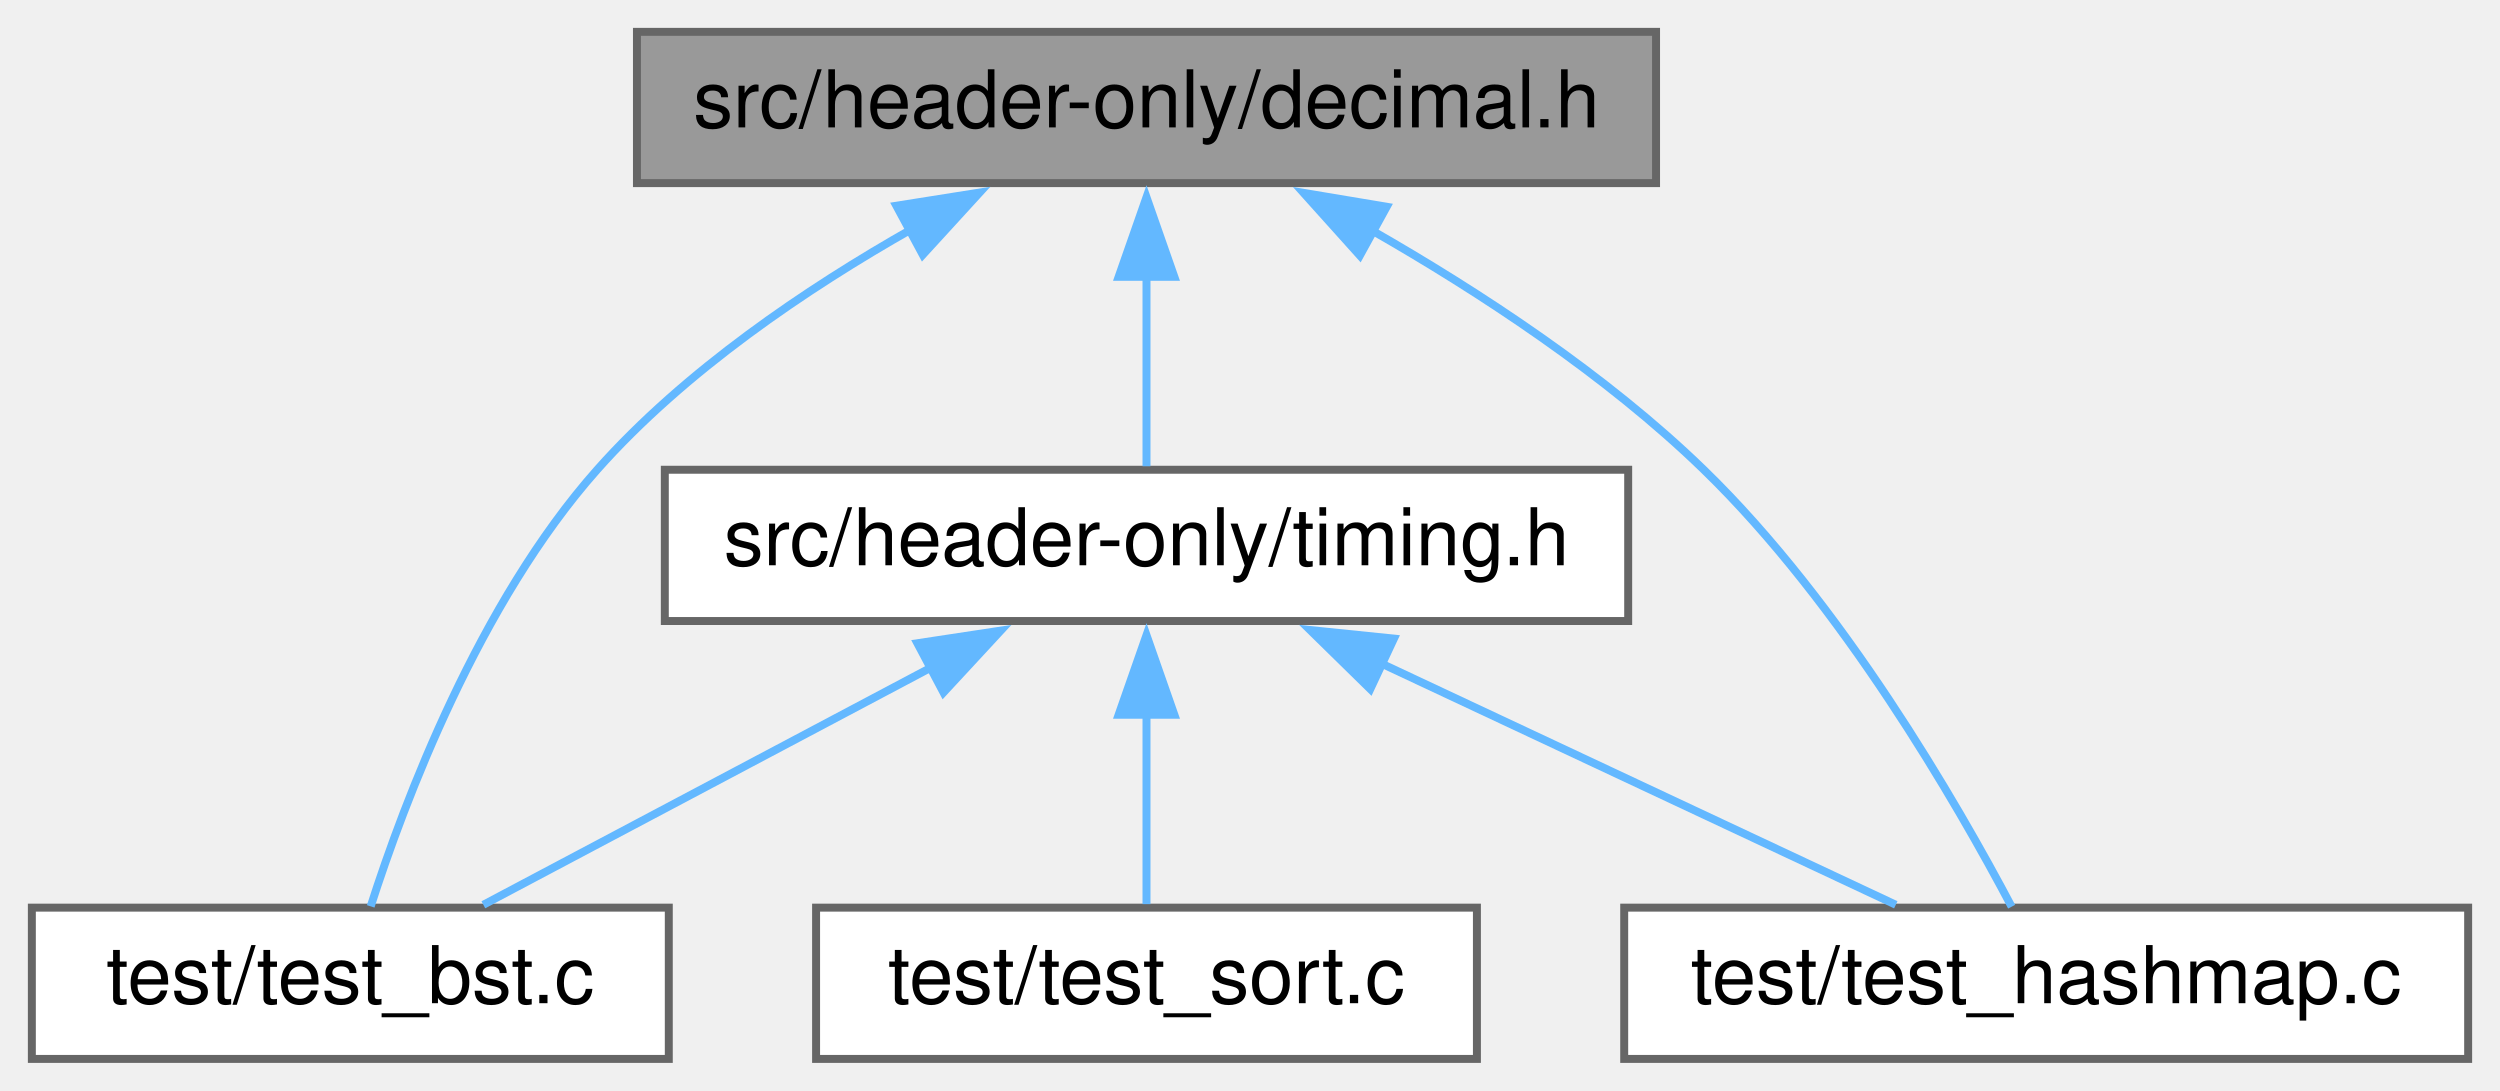
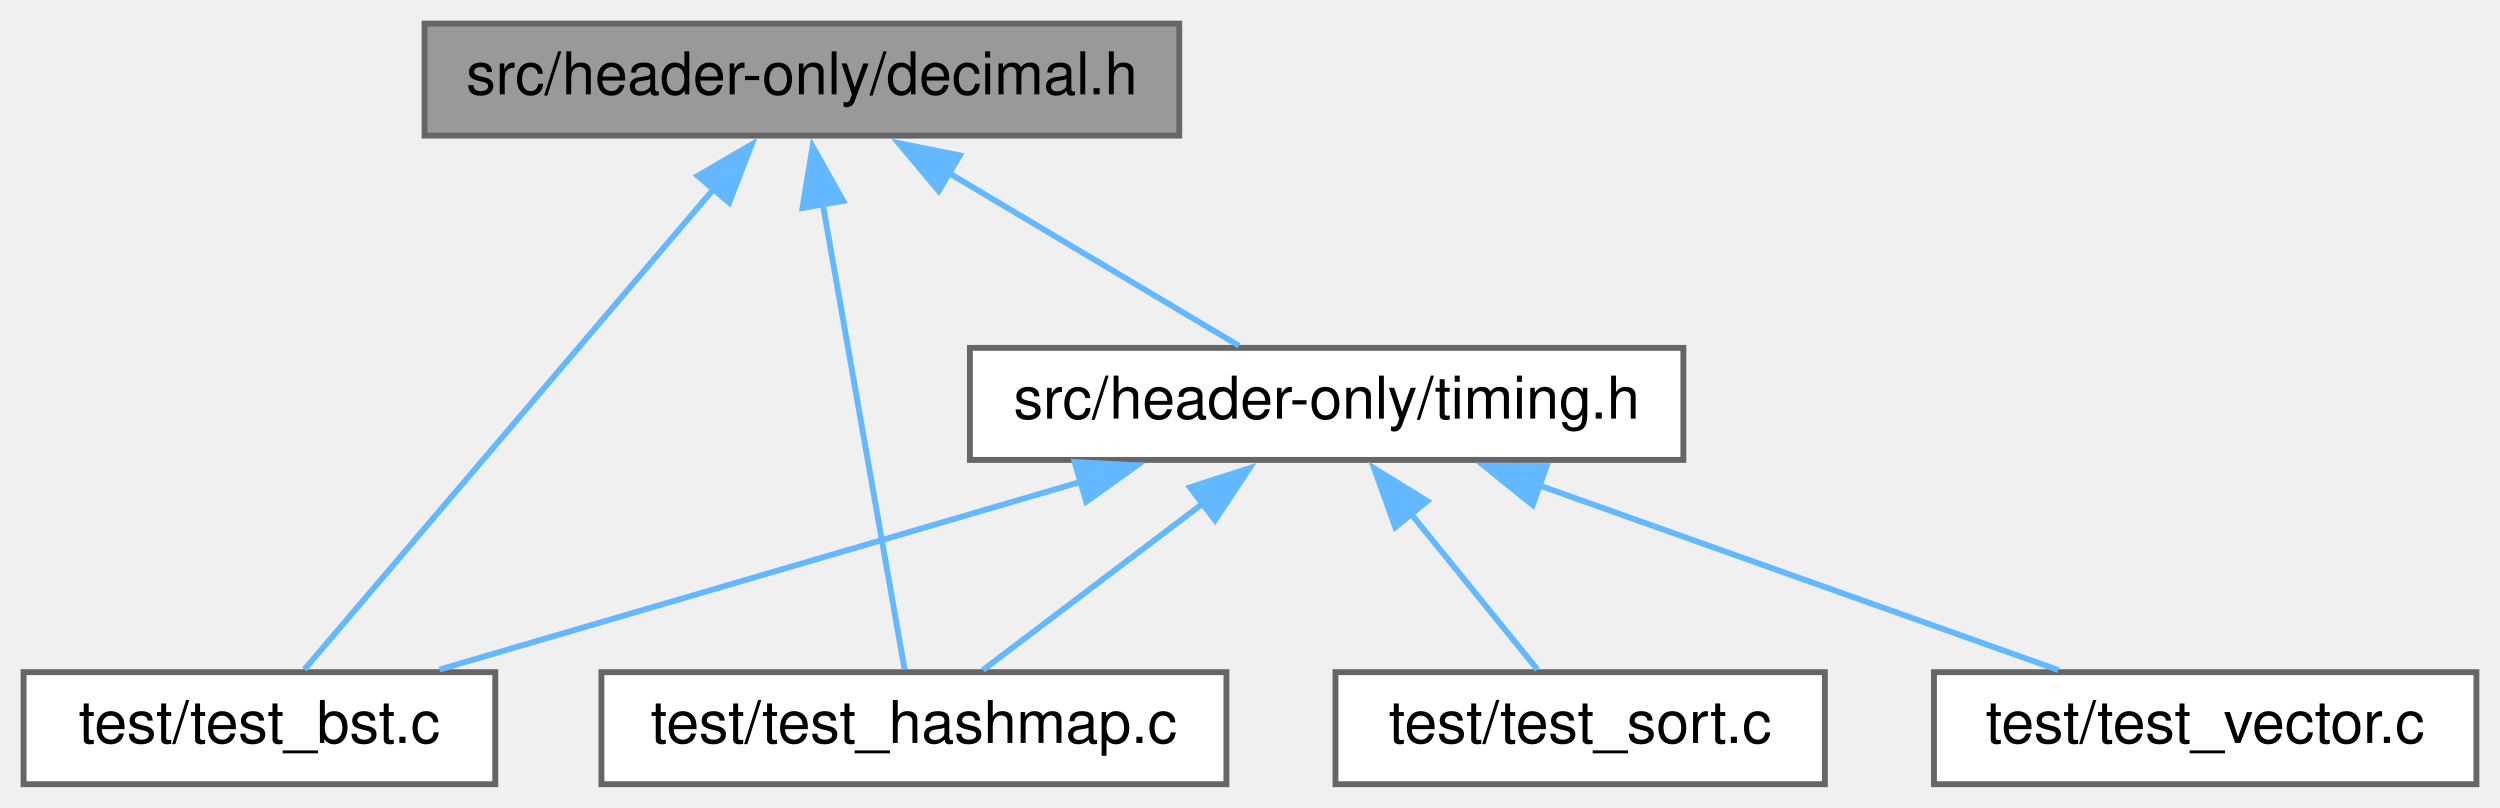
- <svg xmlns="http://www.w3.org/2000/svg" xmlns:xlink="http://www.w3.org/1999/xlink" width="314pt" height="137pt" viewBox="0.00 0.00 314.00 137.00">
+ <svg xmlns="http://www.w3.org/2000/svg" xmlns:xlink="http://www.w3.org/1999/xlink" width="424pt" height="137pt" viewBox="0.00 0.00 424.00 137.00">
  <g id="graph0" class="graph" transform="scale(1 1) rotate(0) translate(4 133)">
    <g id="node1" class="node">
      <g id="a_node1">
        <a xlink:title=" ">
-           <polygon fill="#999999" stroke="#666666" points="204,-129 76,-129 76,-110 204,-110 204,-129" />
-           <text text-anchor="middle" x="140" y="-117" font-family="Helvetica,sans-Serif" font-size="10.00">src/header-only/decimal.h</text>
+           <polygon fill="#999999" stroke="#666666" points="196,-129 68,-129 68,-110 196,-110 196,-129" />
+           <text text-anchor="middle" x="132" y="-117" font-family="Helvetica,sans-Serif" font-size="10.00">src/header-only/decimal.h</text>
        </a>
      </g>
    </g>
    <g id="node2" class="node">
      <g id="a_node2">
        <a xlink:href="timing_8h.html" target="_top" xlink:title=" ">
-           <polygon fill="white" stroke="#666666" points="200.5,-74 79.5,-74 79.5,-55 200.5,-55 200.5,-74" />
-           <text text-anchor="middle" x="140" y="-62" font-family="Helvetica,sans-Serif" font-size="10.00">src/header-only/timing.h</text>
+           <polygon fill="white" stroke="#666666" points="281.5,-74 160.5,-74 160.5,-55 281.5,-55 281.5,-74" />
+           <text text-anchor="middle" x="221" y="-62" font-family="Helvetica,sans-Serif" font-size="10.00">src/header-only/timing.h</text>
        </a>
      </g>
    </g>
    <g id="edge1" class="edge">
-       <path fill="none" stroke="#63b8ff" d="M140,-98.35C140,-90.1 140,-80.97 140,-74.44" />
-       <polygon fill="#63b8ff" stroke="#63b8ff" points="136.5,-98.23 140,-108.23 143.5,-98.23 136.5,-98.23" />
+       <path fill="none" stroke="#63b8ff" d="M156.8,-103.73C172.66,-94.29 192.69,-82.36 206.13,-74.36" />
+       <polygon fill="#63b8ff" stroke="#63b8ff" points="155.2,-100.61 148.4,-108.73 158.78,-106.63 155.2,-100.61" />
    </g>
    <g id="node3" class="node">
      <g id="a_node3">
        <a xlink:href="test__bst_8c.html" target="_top" xlink:title=" ">
          <polygon fill="white" stroke="#666666" points="80,-19 0,-19 0,0 80,0 80,-19" />
          <text text-anchor="middle" x="40" y="-7" font-family="Helvetica,sans-Serif" font-size="10.00">test/test_bst.c</text>
        </a>
      </g>
    </g>
-     <g id="edge5" class="edge">
-       <path fill="none" stroke="#63b8ff" d="M110.63,-104.29C97.26,-96.72 82.01,-86.4 71,-74 56.18,-57.3 46.76,-32.25 42.56,-19.16" />
-       <polygon fill="#63b8ff" stroke="#63b8ff" points="108.58,-107.16 119.05,-108.82 111.9,-101 108.58,-107.16" />
+     <g id="edge6" class="edge">
+       <path fill="none" stroke="#63b8ff" d="M117.19,-101.12C97.36,-77.83 62.88,-37.36 47.63,-19.46" />
+       <polygon fill="#63b8ff" stroke="#63b8ff" points="114.34,-103.17 123.49,-108.51 119.67,-98.63 114.34,-103.17" />
    </g>
    <g id="node4" class="node">
      <g id="a_node4">
        <a xlink:href="test__hashmap_8c.html" target="_top" xlink:title=" ">
-           <polygon fill="white" stroke="#666666" points="306,-19 200,-19 200,0 306,0 306,-19" />
-           <text text-anchor="middle" x="253" y="-7" font-family="Helvetica,sans-Serif" font-size="10.00">test/test_hashmap.c</text>
+           <polygon fill="white" stroke="#666666" points="204,-19 98,-19 98,0 204,0 204,-19" />
+           <text text-anchor="middle" x="151" y="-7" font-family="Helvetica,sans-Serif" font-size="10.00">test/test_hashmap.c</text>
        </a>
      </g>
    </g>
-     <g id="edge6" class="edge">
-       <path fill="none" stroke="#63b8ff" d="M168.22,-104.11C181.79,-96.35 197.74,-85.91 210,-74 227.38,-57.12 241.78,-32.14 248.66,-19.12" />
-       <polygon fill="#63b8ff" stroke="#63b8ff" points="166.8,-100.9 159.72,-108.78 170.17,-107.03 166.8,-100.9" />
+     <g id="edge7" class="edge">
+       <path fill="none" stroke="#63b8ff" d="M135.51,-98.57C139.66,-74.98 146.39,-36.73 149.42,-19.46" />
+       <polygon fill="#63b8ff" stroke="#63b8ff" points="132.1,-97.72 133.82,-108.17 139,-98.93 132.1,-97.72" />
    </g>
    <g id="edge2" class="edge">
-       <path fill="none" stroke="#63b8ff" d="M112.89,-49.13C94.96,-39.63 72.02,-27.47 56.71,-19.36" />
-       <polygon fill="#63b8ff" stroke="#63b8ff" points="111.22,-52.21 121.7,-53.8 114.5,-46.02 111.22,-52.21" />
+       <path fill="none" stroke="#63b8ff" d="M179.56,-51.36C146.34,-41.64 100.49,-28.21 70.55,-19.45" />
+       <polygon fill="#63b8ff" stroke="#63b8ff" points="178.26,-54.63 188.84,-54.08 180.23,-47.91 178.26,-54.63" />
    </g>
    <g id="edge3" class="edge">
-       <path fill="none" stroke="#63b8ff" d="M169.49,-49.67C189.92,-40.09 216.49,-27.62 234.11,-19.36" />
-       <polygon fill="#63b8ff" stroke="#63b8ff" points="168.11,-46.45 160.54,-53.87 171.08,-52.79 168.11,-46.45" />
+       <path fill="none" stroke="#63b8ff" d="M200.05,-47.64C187.83,-38.39 172.86,-27.05 162.7,-19.36" />
+       <polygon fill="#63b8ff" stroke="#63b8ff" points="197.83,-50.35 207.92,-53.6 202.06,-44.77 197.83,-50.35" />
    </g>
    <g id="node5" class="node">
      <g id="a_node5">
        <a xlink:href="test__sort_8c.html" target="_top" xlink:title=" ">
-           <polygon fill="white" stroke="#666666" points="181.5,-19 98.5,-19 98.5,0 181.5,0 181.5,-19" />
-           <text text-anchor="middle" x="140" y="-7" font-family="Helvetica,sans-Serif" font-size="10.00">test/test_sort.c</text>
+           <polygon fill="white" stroke="#666666" points="305.5,-19 222.5,-19 222.5,0 305.5,0 305.5,-19" />
+           <text text-anchor="middle" x="264" y="-7" font-family="Helvetica,sans-Serif" font-size="10.00">test/test_sort.c</text>
        </a>
      </g>
    </g>
    <g id="edge4" class="edge">
-       <path fill="none" stroke="#63b8ff" d="M140,-43.35C140,-35.1 140,-25.97 140,-19.44" />
-       <polygon fill="#63b8ff" stroke="#63b8ff" points="136.5,-43.23 140,-53.23 143.5,-43.23 136.5,-43.23" />
+       <path fill="none" stroke="#63b8ff" d="M235.25,-45.93C242.45,-37.06 250.88,-26.67 256.75,-19.44" />
+       <polygon fill="#63b8ff" stroke="#63b8ff" points="232.64,-43.6 229.05,-53.57 238.07,-48.01 232.64,-43.6" />
+     </g>
+     <g id="node6" class="node">
+       <g id="a_node6">
+         <a xlink:href="test__vector_8c.html" target="_top" xlink:title=" ">
+           <polygon fill="white" stroke="#666666" points="416,-19 324,-19 324,0 416,0 416,-19" />
+           <text text-anchor="middle" x="370" y="-7" font-family="Helvetica,sans-Serif" font-size="10.00">test/test_vector.c</text>
+         </a>
+       </g>
+     </g>
+     <g id="edge5" class="edge">
+       <path fill="none" stroke="#63b8ff" d="M256.95,-50.71C284.22,-41.01 321,-27.93 345.1,-19.36" />
+       <polygon fill="#63b8ff" stroke="#63b8ff" points="255.95,-47.35 247.7,-54 258.3,-53.95 255.95,-47.35" />
    </g>
  </g>
</svg>
